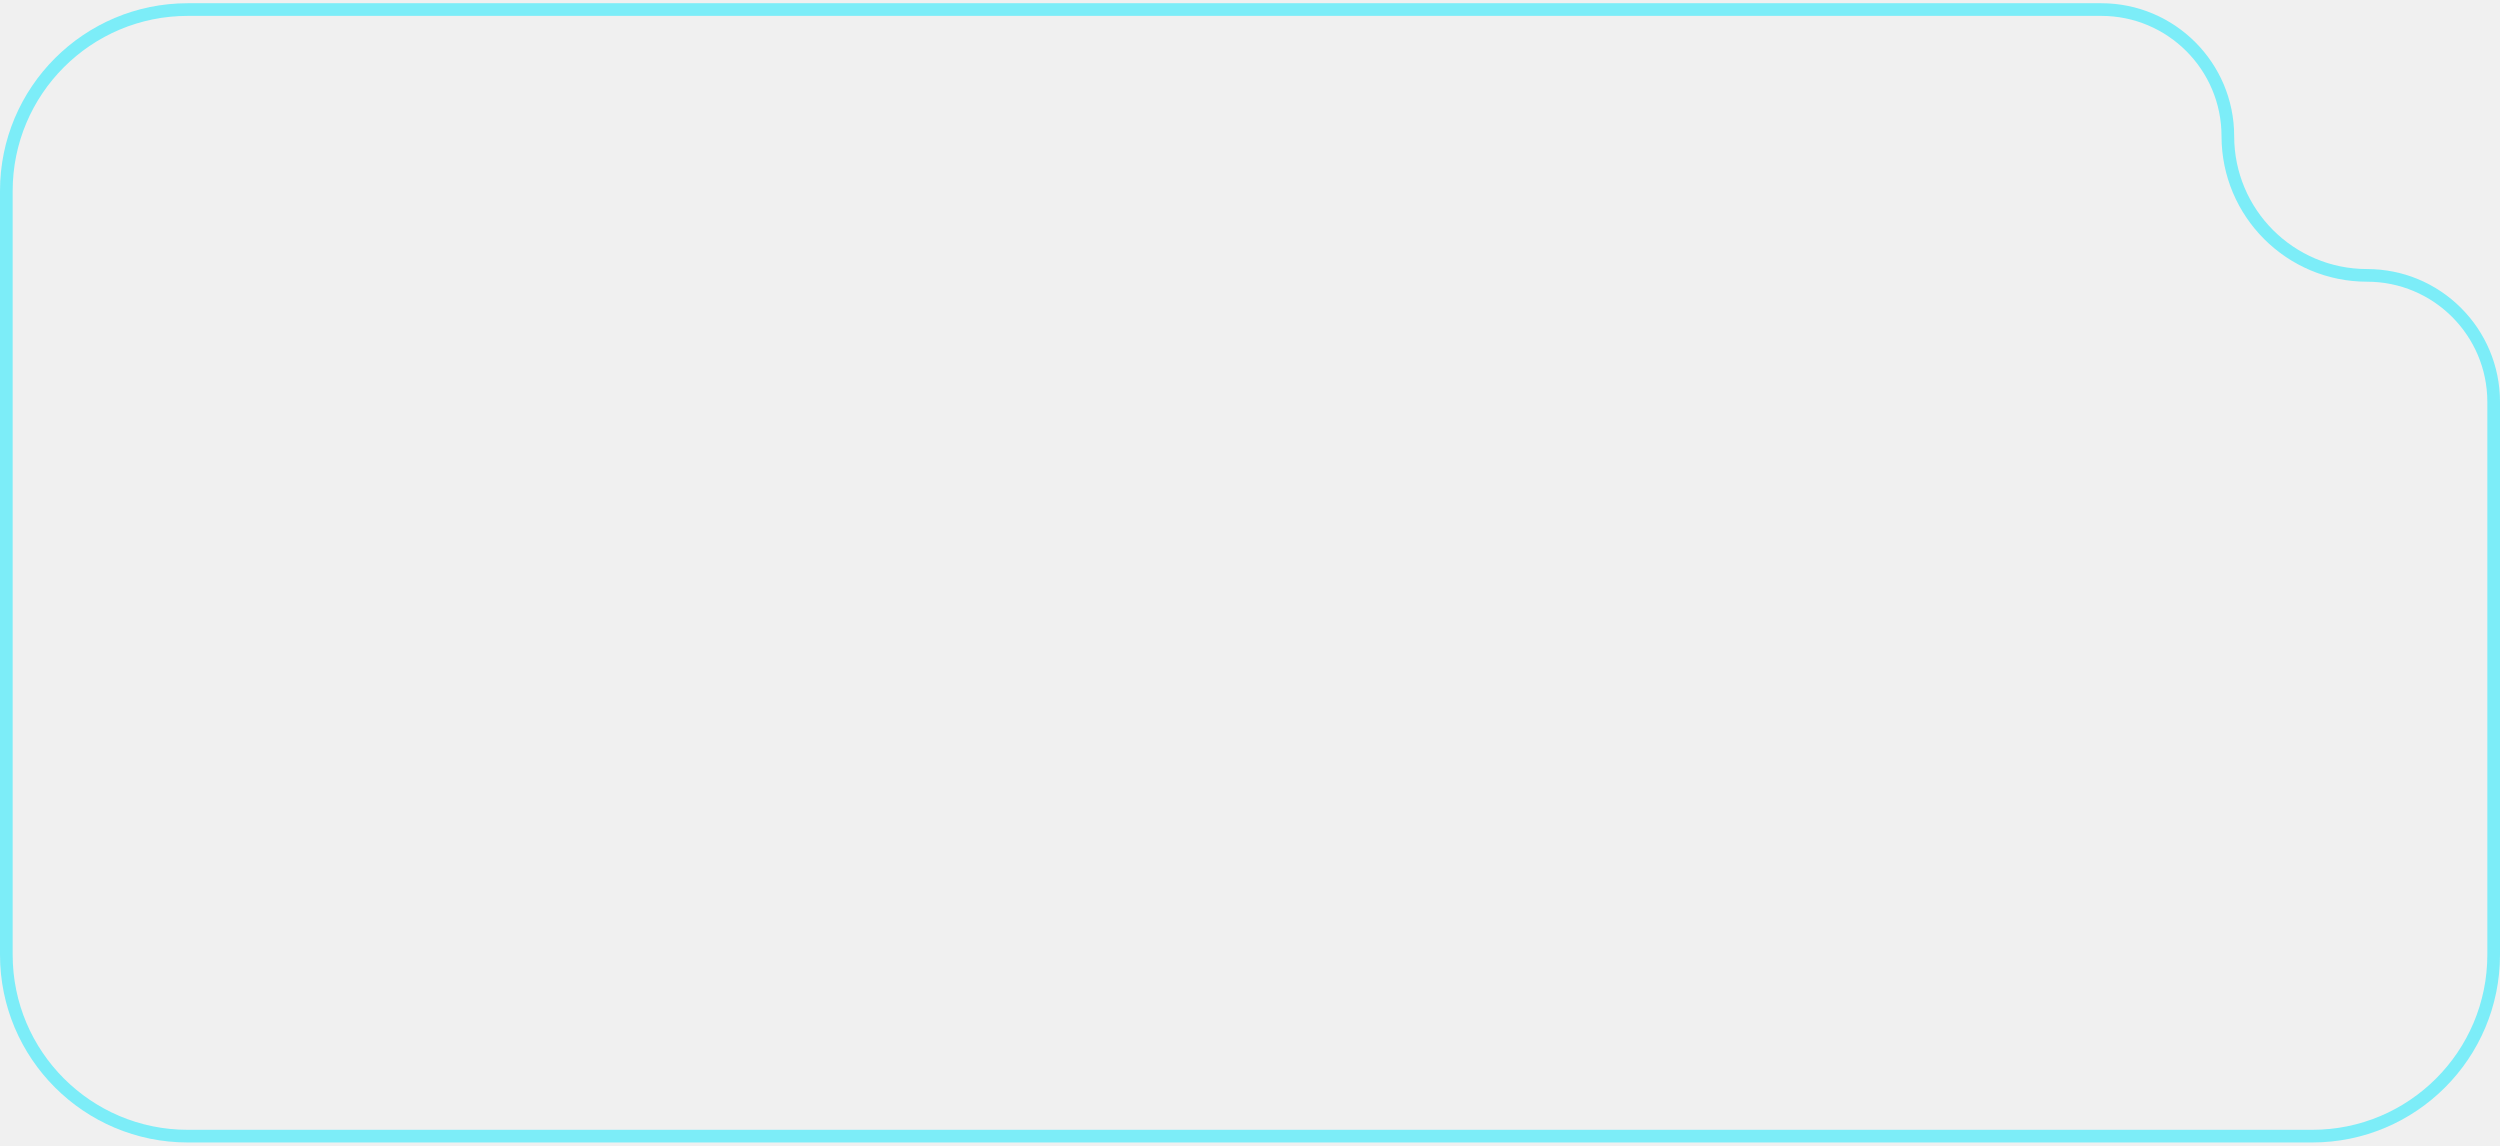
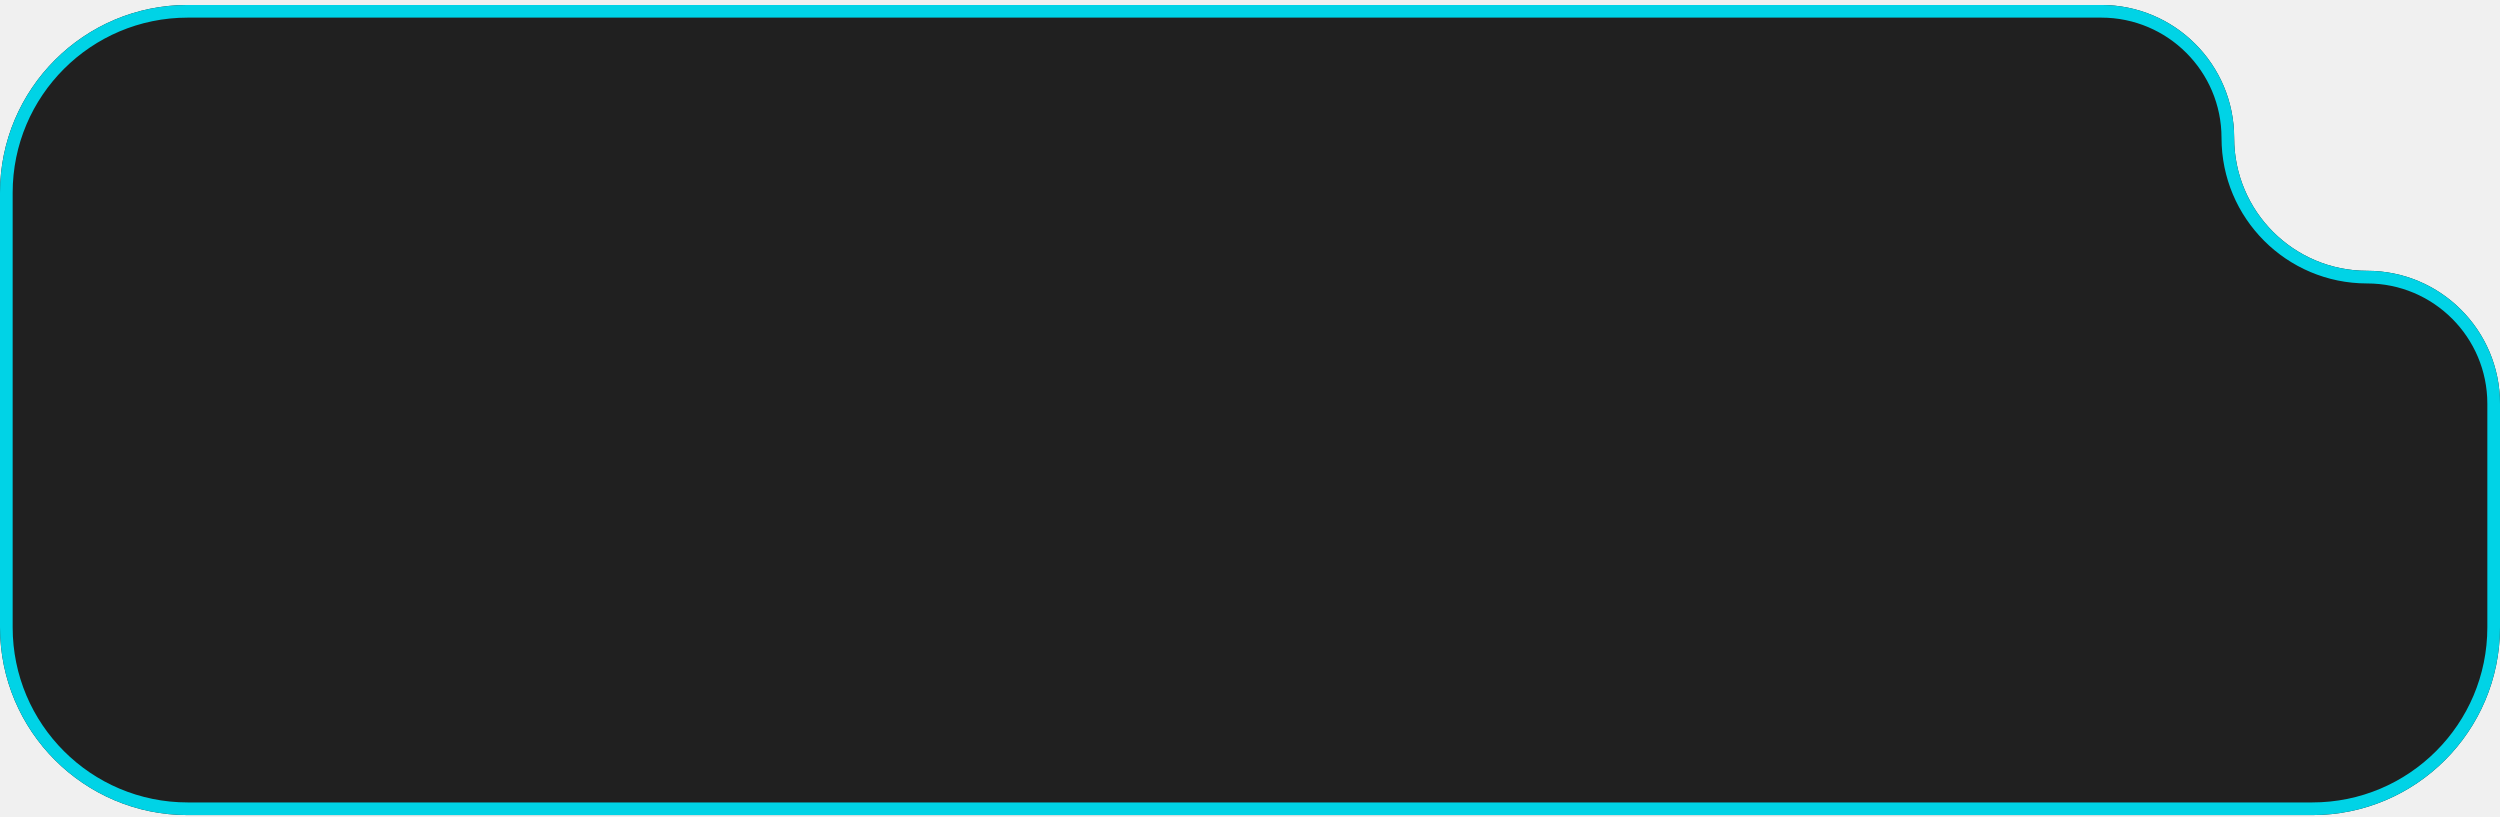
- <svg xmlns="http://www.w3.org/2000/svg" width="395" height="181" viewBox="0 0 395 181" fill="none">
-   <mask id="path-1-inside-1_1714_26617" fill="white">
-     <path d="M0 150.846C0 167.229 13.281 180.51 29.664 180.51H365.336C381.719 180.51 395 167.229 395 150.846V63.51C395 51.912 385.598 42.51 374 42.51C362.402 42.51 353 33.108 353 21.51C353 9.912 343.598 0.51 332 0.51H29.664C13.281 0.51 0 13.791 0 30.174V150.846Z" />
+ <svg xmlns="http://www.w3.org/2000/svg" width="395" height="129" viewBox="0 0 395 129" fill="none">
+   <mask id="path-1-inside-1_2268_21434" fill="white">
+     <path d="M0 99.121C0 115.504 13.281 128.785 29.664 128.785H365.336C381.719 128.785 395 115.504 395 99.121V63.785C395 52.187 385.598 42.785 374 42.785C362.402 42.785 353 33.383 353 21.785C353 10.187 343.598 0.785 332 0.785H29.664C13.281 0.785 0 14.066 0 30.449V99.121Z" />
  </mask>
-   <path d="M29.664 180.51V178.51H365.336V180.51V182.51H29.664V180.51ZM395 150.846H393V63.51H395H397V150.846H395ZM332 0.51V2.51H29.664V0.51V-1.49H332V0.51ZM0 30.174H2V150.846H0H-2V30.174H0ZM29.664 0.51V2.51C14.386 2.51 2 14.896 2 30.174H0H-2C-2 12.687 12.177 -1.49 29.664 -1.49V0.51ZM353 21.51H351C351 11.017 342.493 2.51 332 2.51V0.51V-1.49C344.703 -1.49 355 8.808 355 21.51H353ZM374 42.51V44.51C361.297 44.51 351 34.213 351 21.51H353H355C355 32.004 363.507 40.51 374 40.51V42.51ZM395 63.51H393C393 53.017 384.493 44.51 374 44.51V42.51V40.51C386.703 40.51 397 50.808 397 63.51H395ZM365.336 180.51V178.51C380.614 178.51 393 166.125 393 150.846H395H397C397 168.334 382.824 182.51 365.336 182.51V180.51ZM29.664 180.51V182.51C12.177 182.51 -2 168.334 -2 150.846H0H2C2 166.125 14.386 178.51 29.664 178.51V180.51Z" fill="#7CEDF8" mask="url(#path-1-inside-1_1714_26617)" />
+   <path d="M0 99.121C0 115.504 13.281 128.785 29.664 128.785H365.336C381.719 128.785 395 115.504 395 99.121V63.785C395 52.187 385.598 42.785 374 42.785C362.402 42.785 353 33.383 353 21.785C353 10.187 343.598 0.785 332 0.785H29.664C13.281 0.785 0 14.066 0 30.449V99.121Z" fill="#202020" />
+   <path d="M29.664 128.785V126.785H365.336V128.785V130.785H29.664V128.785ZM395 99.121H393V63.785H395H397V99.121H395ZM332 0.785V2.785H29.664V0.785V-1.215H332V0.785ZM0 30.449H2V99.121H0H-2V30.449H0ZM29.664 0.785V2.785C14.386 2.785 2 15.171 2 30.449H0H-2C-2 12.962 12.177 -1.215 29.664 -1.215V0.785ZM353 21.785H351C351 11.292 342.493 2.785 332 2.785V0.785V-1.215C344.703 -1.215 355 9.083 355 21.785H353ZM374 42.785V44.785C361.297 44.785 351 34.488 351 21.785H353H355C355 32.279 363.507 40.785 374 40.785V42.785ZM395 63.785H393C393 53.292 384.493 44.785 374 44.785V42.785V40.785C386.703 40.785 397 51.083 397 63.785H395ZM365.336 128.785V126.785C380.614 126.785 393 114.4 393 99.121H395H397C397 116.609 382.824 130.785 365.336 130.785V128.785ZM29.664 128.785V130.785C12.177 130.785 -2 116.609 -2 99.121H0H2C2 114.4 14.386 126.785 29.664 126.785V128.785Z" fill="#00D3E6" mask="url(#path-1-inside-1_2268_21434)" />
</svg>
